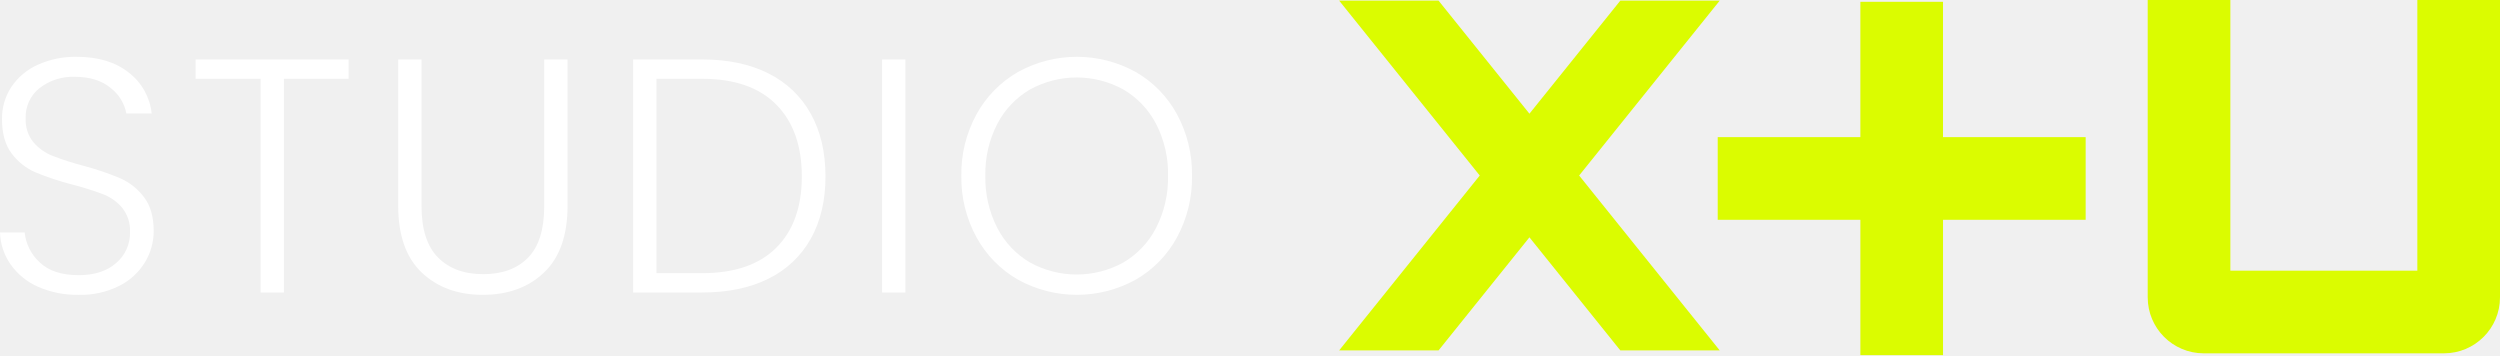
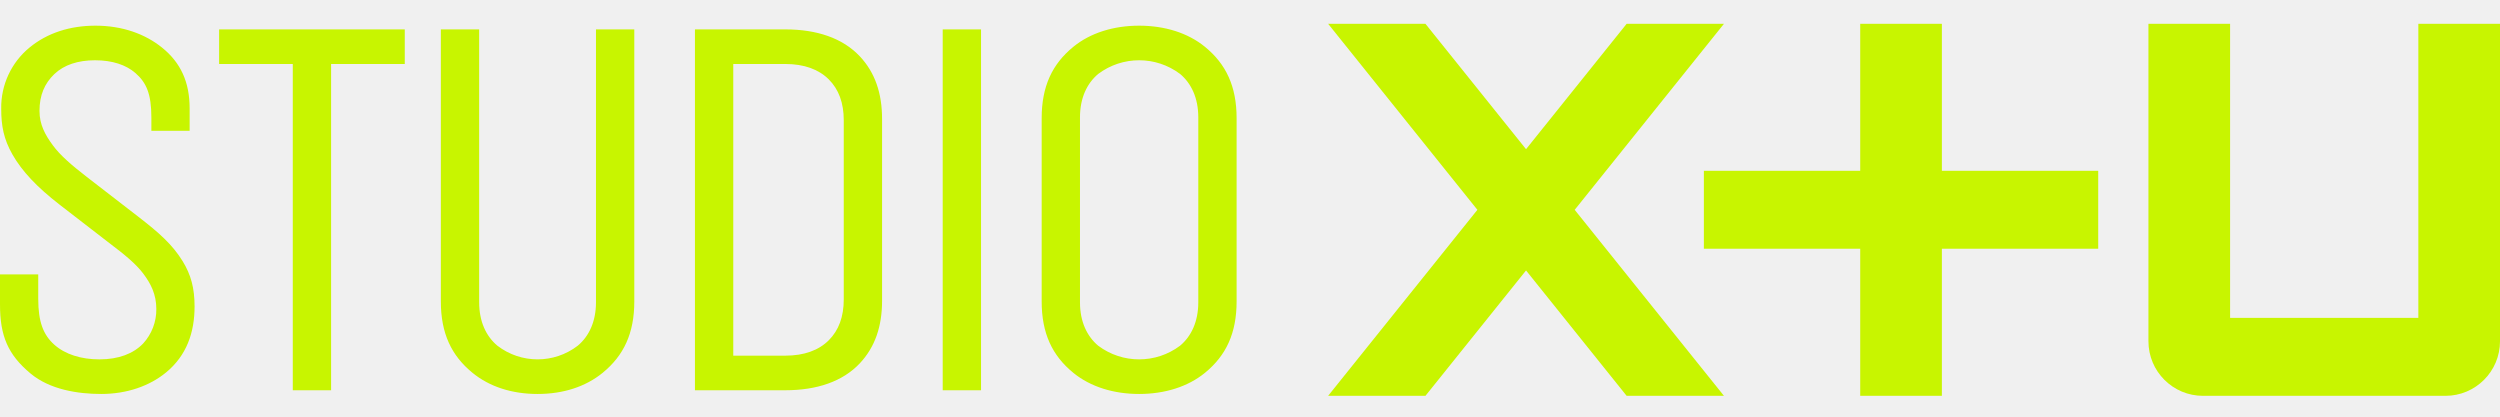
- <svg xmlns="http://www.w3.org/2000/svg" id="그룹_2091" data-name="그룹 2091" width="840.943" height="119.465" viewBox="0 0 840.943 119.465">
+ <svg xmlns="http://www.w3.org/2000/svg" width="840" height="140" viewBox="0 0 840 140">
  <defs>
    <clipPath id="clip-path">
-       <rect id="사각형_4086" data-name="사각형 4086" width="840.943" height="119.465" fill="none" />
+       <rect id="사각형_4806" data-name="사각형 4806" width="840" height="125" fill="none" />
    </clipPath>
  </defs>
-   <g id="그룹_2088" data-name="그룹 2088">
-     <g id="그룹_2087" data-name="그룹 2087" clip-path="url(#clip-path)">
-       <path id="패스_1384" data-name="패스 1384" d="M12.841,96.485a22.266,22.266,0,0,1-9.252-7.514A19.719,19.719,0,0,1,0,78.206H8.3a15.762,15.762,0,0,0,5.046,10.037q4.485,4.317,13.12,4.317,7.962,0,12.616-4.093a13.215,13.215,0,0,0,4.654-10.374,12.25,12.25,0,0,0-2.58-8.129,15.8,15.8,0,0,0-6.391-4.6,99.409,99.409,0,0,0-10.541-3.308,91.969,91.969,0,0,1-12.448-4.149,19.783,19.783,0,0,1-7.85-6.28Q.672,47.37.674,40.078a19.217,19.217,0,0,1,3.14-10.822A21.023,21.023,0,0,1,12.673,21.8a30.476,30.476,0,0,1,13.12-2.691q10.876,0,17.549,5.327a20.013,20.013,0,0,1,7.682,13.737H42.5a14.113,14.113,0,0,0-5.272-8.58q-4.483-3.754-12.11-3.757a18.3,18.3,0,0,0-11.775,3.757,12.423,12.423,0,0,0-4.71,10.262,11.849,11.849,0,0,0,2.58,7.962,16.424,16.424,0,0,0,6.447,4.6,95.163,95.163,0,0,0,10.486,3.365,94.971,94.971,0,0,1,12.335,4.205,20.137,20.137,0,0,1,7.962,6.335Q51.7,70.583,51.7,77.757a20.186,20.186,0,0,1-2.915,10.429,21.293,21.293,0,0,1-8.635,7.962,28.888,28.888,0,0,1-13.682,3.028,32.47,32.47,0,0,1-13.624-2.691" fill="#fff" />
-       <path id="패스_1385" data-name="패스 1385" d="M117.268,20v6.5H95.513V98.391h-7.85V26.509H65.8V20Z" fill="#fff" />
-       <path id="패스_1386" data-name="패스 1386" d="M141.794,20V69.347q0,11.664,5.551,17.27t15.194,5.606q9.645,0,15.085-5.55t5.438-17.326V20h7.85V69.234q0,14.917-7.907,22.429t-20.577,7.513q-12.673,0-20.578-7.513t-7.906-22.429V20Z" fill="#fff" />
-       <path id="패스_1387" data-name="패스 1387" d="M258.5,24.714a32.9,32.9,0,0,1,14.241,13.569q4.932,8.86,4.934,21.083,0,12.111-4.934,20.914A32.636,32.636,0,0,1,258.5,93.737q-9.311,4.654-22.317,4.654H212.971V20h23.214q13.008,0,22.317,4.71m2.634,58.594q8.579-8.579,8.578-23.942,0-15.476-8.578-24.166t-24.951-8.691H220.821V91.886h15.364q16.373,0,24.951-8.578" fill="#fff" />
-       <rect id="사각형_4085" data-name="사각형 4085" width="7.85" height="78.386" transform="translate(296.71 20.005)" fill="#fff" />
-       <path id="패스_1388" data-name="패스 1388" d="M342.432,94.074a36.762,36.762,0,0,1-13.961-14.243,41.688,41.688,0,0,1-5.1-20.689,41.705,41.705,0,0,1,5.1-20.69,36.771,36.771,0,0,1,13.961-14.241,40.935,40.935,0,0,1,39.585,0,36.4,36.4,0,0,1,13.906,14.241,42.091,42.091,0,0,1,5.045,20.69,42.073,42.073,0,0,1-5.045,20.689,36.388,36.388,0,0,1-13.906,14.243,40.942,40.942,0,0,1-39.585,0M377.868,88.3a28.655,28.655,0,0,0,10.99-11.607A36.735,36.735,0,0,0,392.9,59.142a36.415,36.415,0,0,0-4.038-17.494,28.761,28.761,0,0,0-10.99-11.55,32.538,32.538,0,0,0-31.4,0,28.741,28.741,0,0,0-10.99,11.55,36.415,36.415,0,0,0-4.038,17.494,36.735,36.735,0,0,0,4.038,17.549A28.635,28.635,0,0,0,346.469,88.3a32.538,32.538,0,0,0,31.4,0" fill="#fff" />
+   <g id="그룹_117083" data-name="그룹 117083" transform="translate(13630 5549)">
+     <g id="그룹_117080" data-name="그룹 117080" transform="translate(-13630 -5541)">
+       <g id="그룹_117079" data-name="그룹 117079" clip-path="url(#clip-path)">
+         <path id="패스_1472" data-name="패스 1472" d="M722.85,49.4H670.319V0H642.882V49.4H590.35V75.584h52.532V125h27.437V75.584H722.85ZM830.412,0V98.813h-63.25V0H739.725V106.664A18.335,18.335,0,0,0,758.061,125h81.454a18.335,18.335,0,0,0,18.336-18.336V0ZM597.1,0H564.4L530.6,42.128,496.8,0H464.1l50.153,62.5L464.1,125h32.7l33.8-42.128L564.4,125h32.7L546.947,62.5Z" transform="translate(-17.85)" fill="#c8f500" />
+         <path id="패스_1473" data-name="패스 1473" d="M350,93.293c0,10.71,3.525,18.212,10.676,24.035,5.71,4.65,13.488,7.072,22.074,7.072s16.364-2.422,22.074-7.072C411.975,111.5,415.5,104,415.5,93.293V31.758c0-10.71-3.525-18.212-10.676-24.035C399.114,3.073,391.337.65,382.75.65s-16.364,2.423-22.074,7.073C353.525,13.546,350,21.048,350,31.758Zm52.625.31c0,6.467-2.334,11.414-6.13,14.587a22.9,22.9,0,0,1-27.49,0c-3.8-3.173-6.13-8.12-6.13-14.587V31.448c0-6.467,2.334-11.414,6.13-14.587a22.893,22.893,0,0,1,27.49,0c3.8,3.173,6.13,8.12,6.13,14.587Zm-73,29.547H316.75V1.9h12.875ZM288.885,10.938c-5.736-6.1-14.412-9.037-25.01-9.037H233.5V123.15h30.375c10.6,0,19.274-2.938,25.01-9.037,5.143-5.469,7.49-12.441,7.49-21.03V31.967c0-8.588-2.347-15.562-7.49-21.03M283.5,92.632c0,5.813-1.675,10.362-5.023,13.713s-8.243,5.181-14.6,5.181h-17.5v-98h17.5c6.359,0,11.255,1.833,14.6,5.182s5.023,7.9,5.023,13.712ZM148.125,1.9V93.293c0,10.71,3.525,18.212,10.676,24.035,5.71,4.65,13.238,7.072,21.824,7.072s16.114-2.422,21.824-7.072C209.6,111.5,213.125,104,213.125,93.293V1.9H200.25V93.6c0,6.467-2.334,11.414-6.13,14.587a22.154,22.154,0,0,1-26.99,0c-3.8-3.173-6.13-8.12-6.13-14.587V1.9ZM136,13.525H111.25V123.15H98.375V13.525H73.625V1.9H136ZM65.375,95c0,8.752-2.662,16.48-9.6,22.185-5.478,4.5-13.1,7.215-21.757,7.215-8.014,0-17.315-1.513-23.739-6.863C2.656,111.188,0,104.9,0,94.334v-10.1H12.85v8.245c0,7.686,1.7,12.047,5.385,15.349,3.63,3.254,9.016,4.947,15.168,4.947,6.488,0,11.411-1.931,14.674-5.313a16.843,16.843,0,0,0,4.448-11.611c0-4.947-1.87-8.538-4.364-11.859S41.809,77.52,36.713,73.68L19.994,60.764C12.508,54.963,7.386,49.585,4.165,43.9,1.24,38.729.41,34.371.41,28.534A26.023,26.023,0,0,1,9.968,7.958C15.941,3.072,23.517.65,32.09.65,41.055.65,48.755,3.4,54.515,8.071c6.145,4.986,9.2,11.455,9.2,20.33V35.97H50.863V31.542c0-8-1.687-11.771-5.364-14.978-3.17-2.764-7.811-4.289-13.569-4.289-5.732,0-10.416,1.536-13.67,4.642-3.274,3.128-4.99,7.088-4.99,12.361,0,4.631,1.9,8.061,4.487,11.575,2.458,3.338,6.19,6.587,11.456,10.655L46.376,64.765C53.535,70.3,57.9,74.173,61.334,79.727c2.847,4.612,4.041,9.127,4.041,15.273" transform="translate(0 -0.025)" fill="#c8f500" />
+       </g>
    </g>
-   </g>
-   <path id="패스_1389" data-name="패스 1389" d="M545.041.21,514.468,38.244,483.895.21H450.459l47.292,58.829-47.292,58.829h33.436l30.573-38.034,30.573,38.034h33.436L531.185,59.039,578.477.21Z" fill="#dbfc00" />
-   <g id="그룹_2090" data-name="그룹 2090">
-     <g id="그룹_2089" data-name="그룹 2089" clip-path="url(#clip-path)">
-       <path id="패스_1390" data-name="패스 1390" d="M750.246,91.045h62.891V0h27.806V100.027a18.846,18.846,0,0,1-18.824,18.825H741.264a18.846,18.846,0,0,1-18.825-18.825V0h27.807Z" fill="#dbfc00" />
-       <path id="패스_1391" data-name="패스 1391" d="M577.8,46.138h47.983V.616h27.8V46.138h47.984V73.943H653.588v45.522h-27.8V73.943H577.8Z" fill="#dbfc00" />
-     </g>
+     <rect id="사각형_4807" data-name="사각형 4807" width="840" height="140" transform="translate(-13630 -5549)" fill="none" />
  </g>
</svg>
